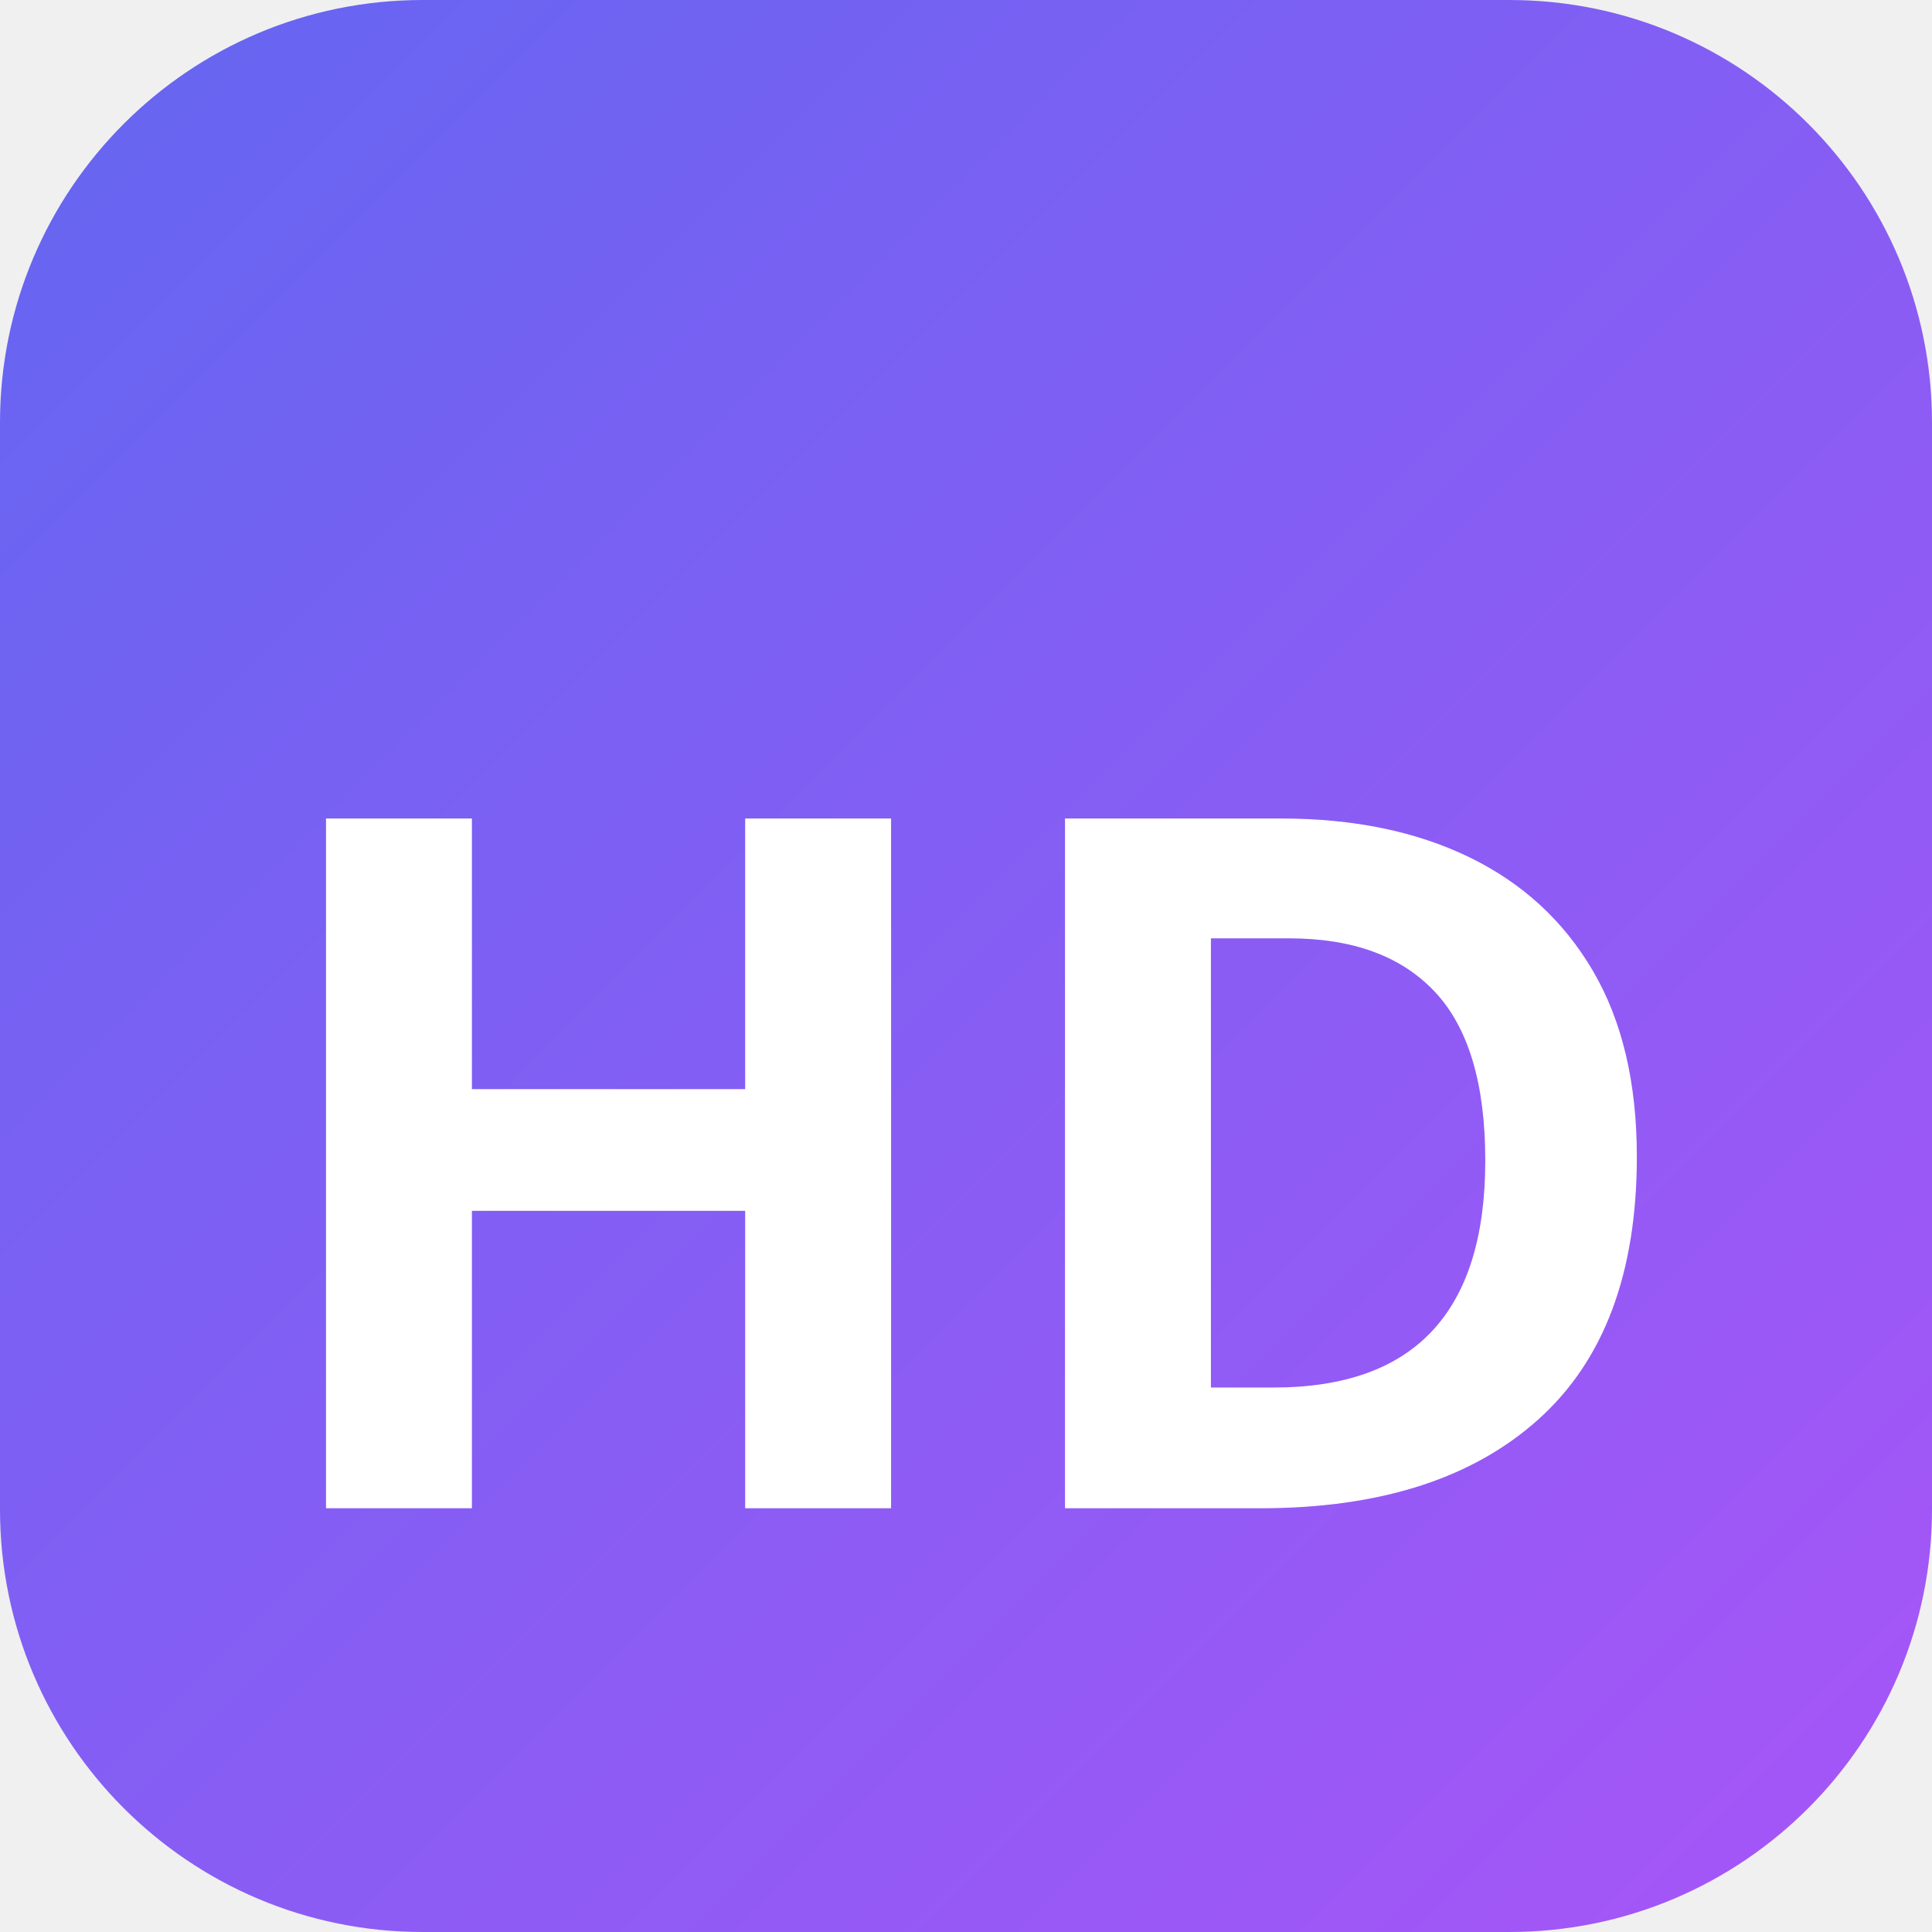
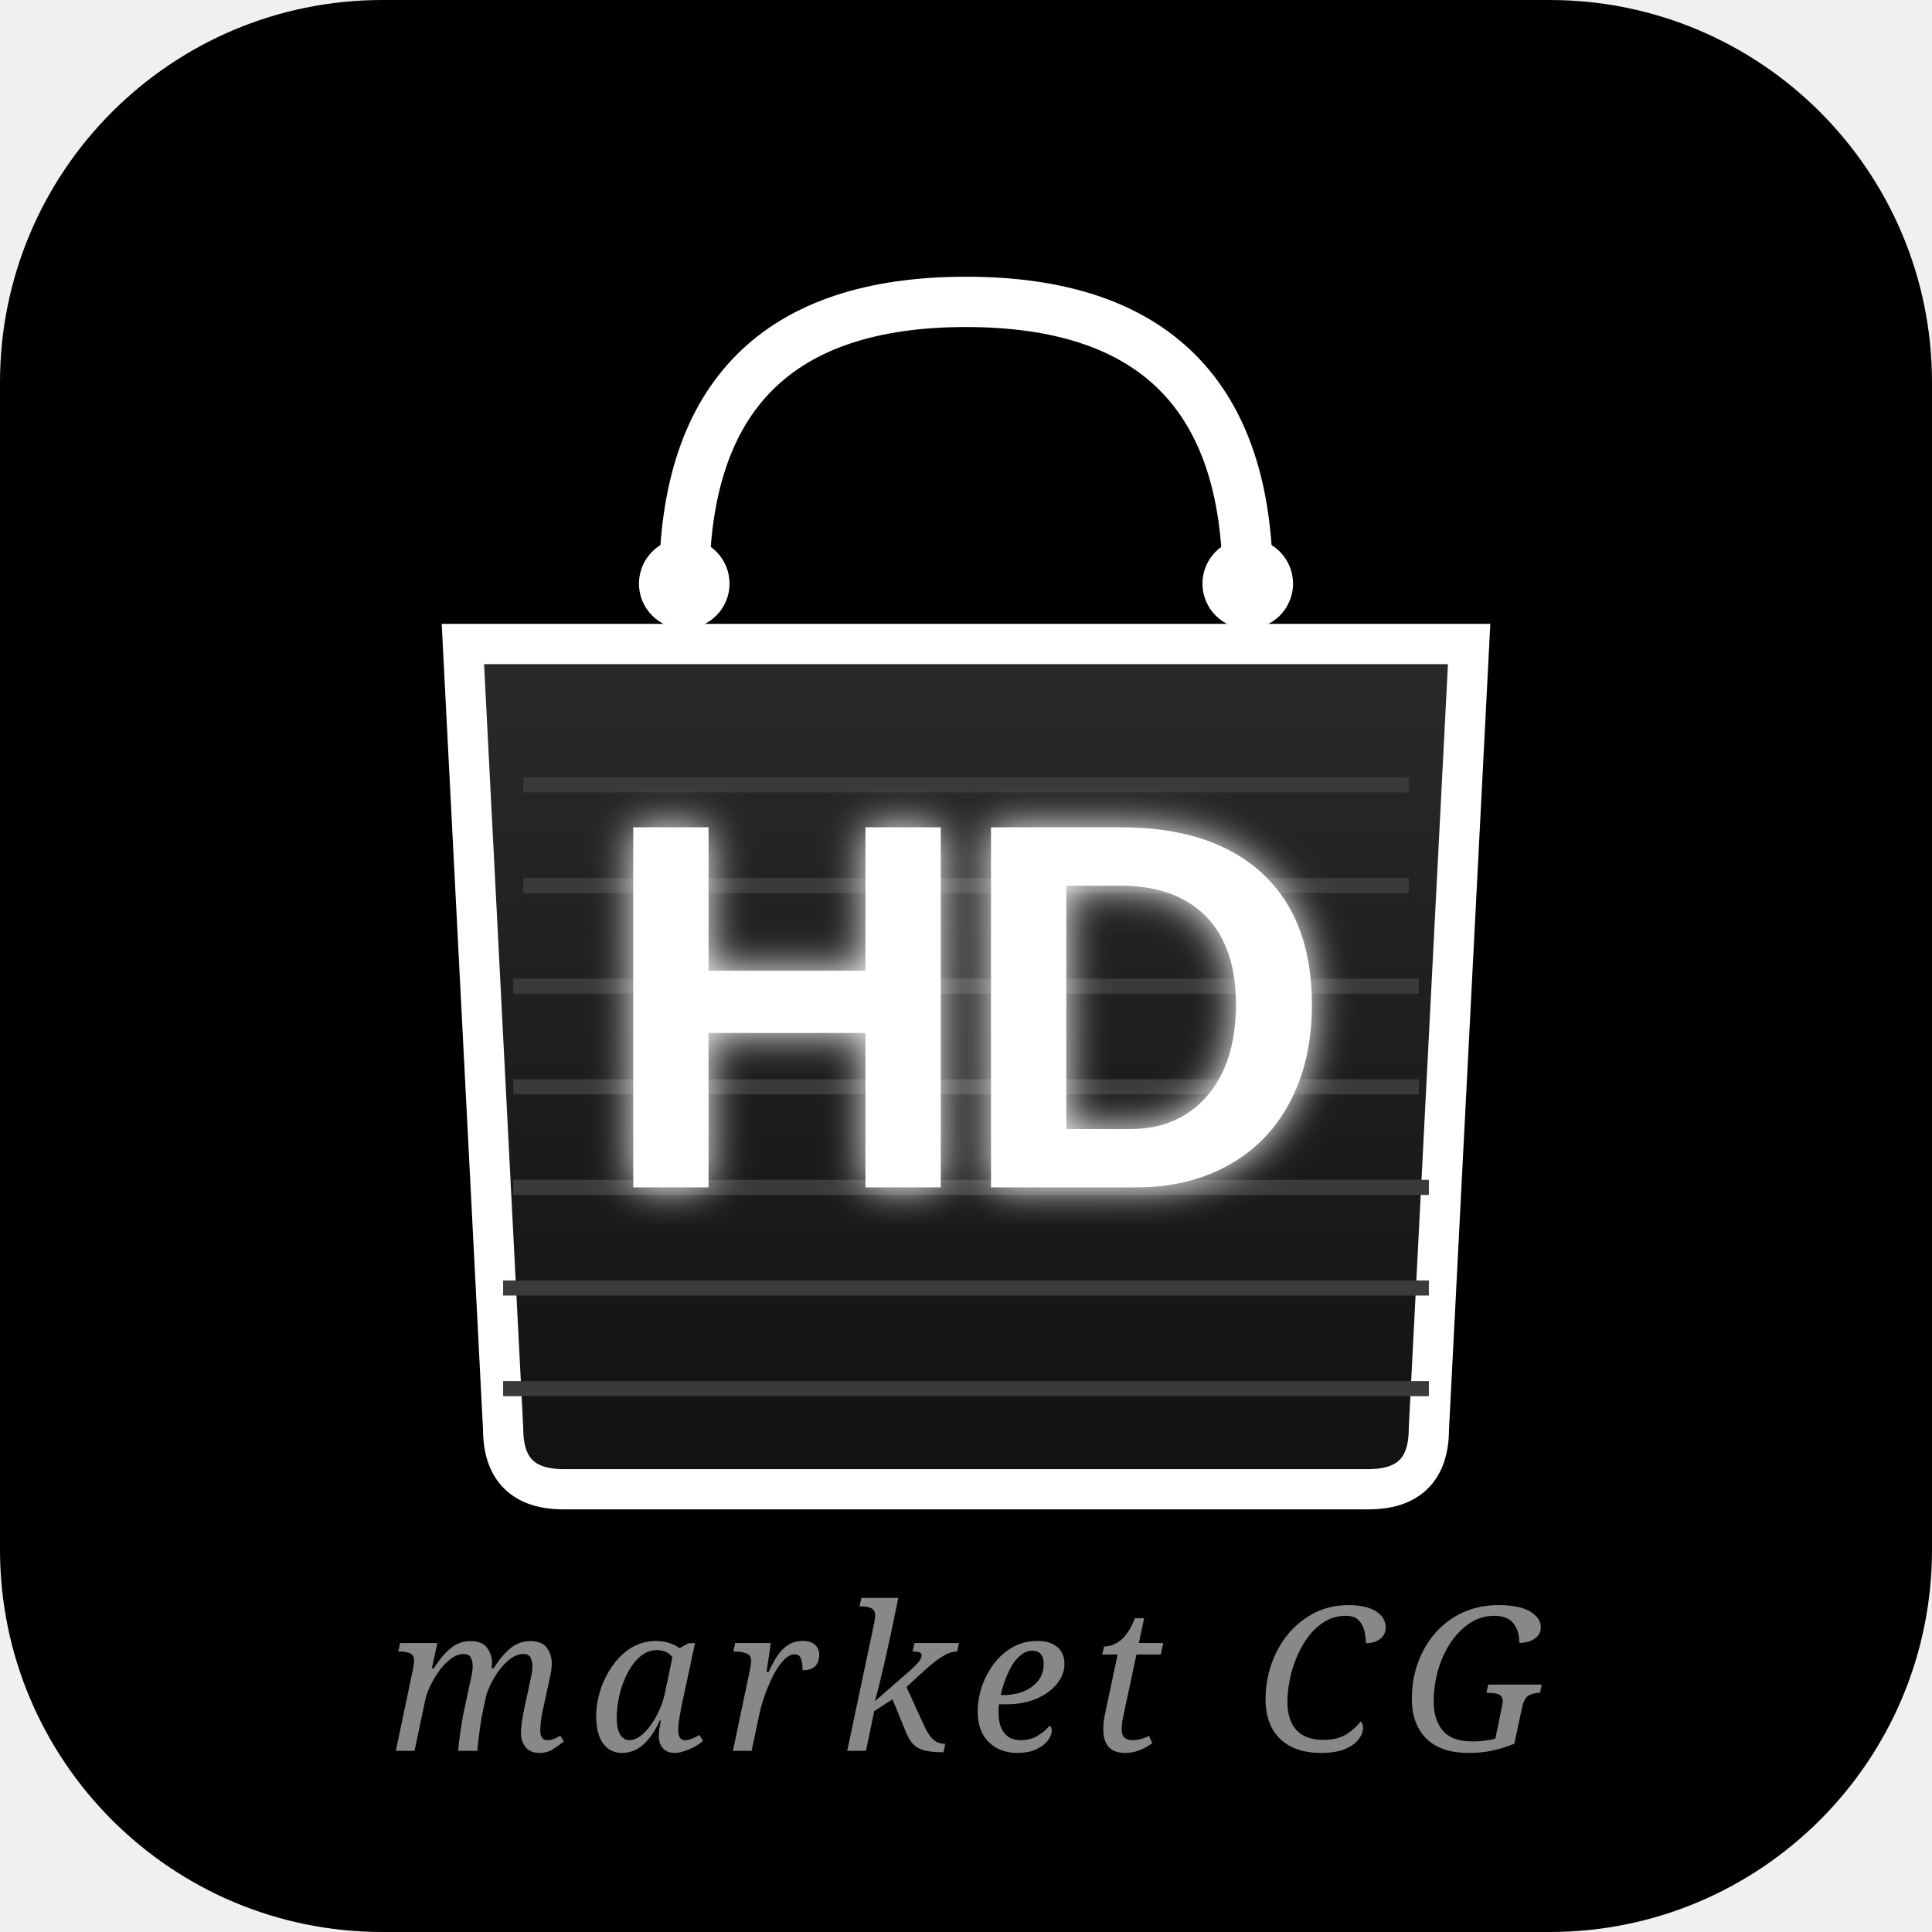
- <svg xmlns="http://www.w3.org/2000/svg" width="192" height="192" viewBox="0 0 192 192">
+ <svg xmlns="http://www.w3.org/2000/svg" viewBox="0 0 192 192" width="192" height="192">
  <defs>
-     <linearGradient id="grad192" x1="0%" y1="0%" x2="100%" y2="100%">
-       <stop offset="0%" stop-color="#6366f1" />
-       <stop offset="100%" stop-color="#a855f7" />
+     <linearGradient id="bagGrad192" x1="0" y1="0" x2="0" y2="1">
+       <stop offset="0%" stop-color="#2a2a2a" />
+       <stop offset="100%" stop-color="#111111" />
    </linearGradient>
+     <filter id="glow192">
+       <feGaussianBlur stdDeviation="2" result="blur" />
+       <feComposite in="SourceGraphic" in2="blur" operator="over" />
+     </filter>
  </defs>
-   <rect width="192" height="192" rx="42" fill="url(#grad192)" />
-   <text x="96" y="116" dominant-baseline="middle" text-anchor="middle" font-family="system-ui, sans-serif" font-size="96" font-weight="700" fill="#fff">HD</text>
+   <rect width="192" height="192" rx="38" fill="#000000" />
+   <path d="M68 58 Q68 30 96 30 Q124 30 124 58" fill="none" stroke="#ffffff" stroke-width="5" stroke-linecap="round" />
+   <circle cx="68" cy="58" r="4.5" fill="#ffffff" />
+   <circle cx="124" cy="58" r="4.5" fill="#ffffff" />
+   <path d="M46 64 L146 64 L142 142 Q142 148 136 148 L56 148 Q50 148 50 142 Z" fill="url(#bagGrad192)" stroke="#ffffff" stroke-width="4" />
+   <line x1="52" y1="78" x2="140" y2="78" stroke="#3a3a3a" stroke-width="1.5" />
+   <line x1="52" y1="88" x2="140" y2="88" stroke="#3a3a3a" stroke-width="1.5" />
+   <line x1="51" y1="98" x2="141" y2="98" stroke="#3a3a3a" stroke-width="1.5" />
+   <line x1="51" y1="108" x2="141" y2="108" stroke="#3a3a3a" stroke-width="1.5" />
+   <line x1="51" y1="118" x2="142" y2="118" stroke="#3a3a3a" stroke-width="1.5" />
+   <line x1="50" y1="128" x2="142" y2="128" stroke="#3a3a3a" stroke-width="1.5" />
+   <line x1="50" y1="138" x2="142" y2="138" stroke="#3a3a3a" stroke-width="1.5" />
+   <text x="96" y="118" text-anchor="middle" font-family="Arial Black, Arial, sans-serif" font-weight="900" font-size="52" fill="#ffffff" letter-spacing="-2" filter="url(#glow192)">HD</text>
+   <text x="96" y="174" text-anchor="middle" font-family="Georgia, serif" font-style="italic" font-size="20" fill="#888888" letter-spacing="2">market CG</text>
</svg>
